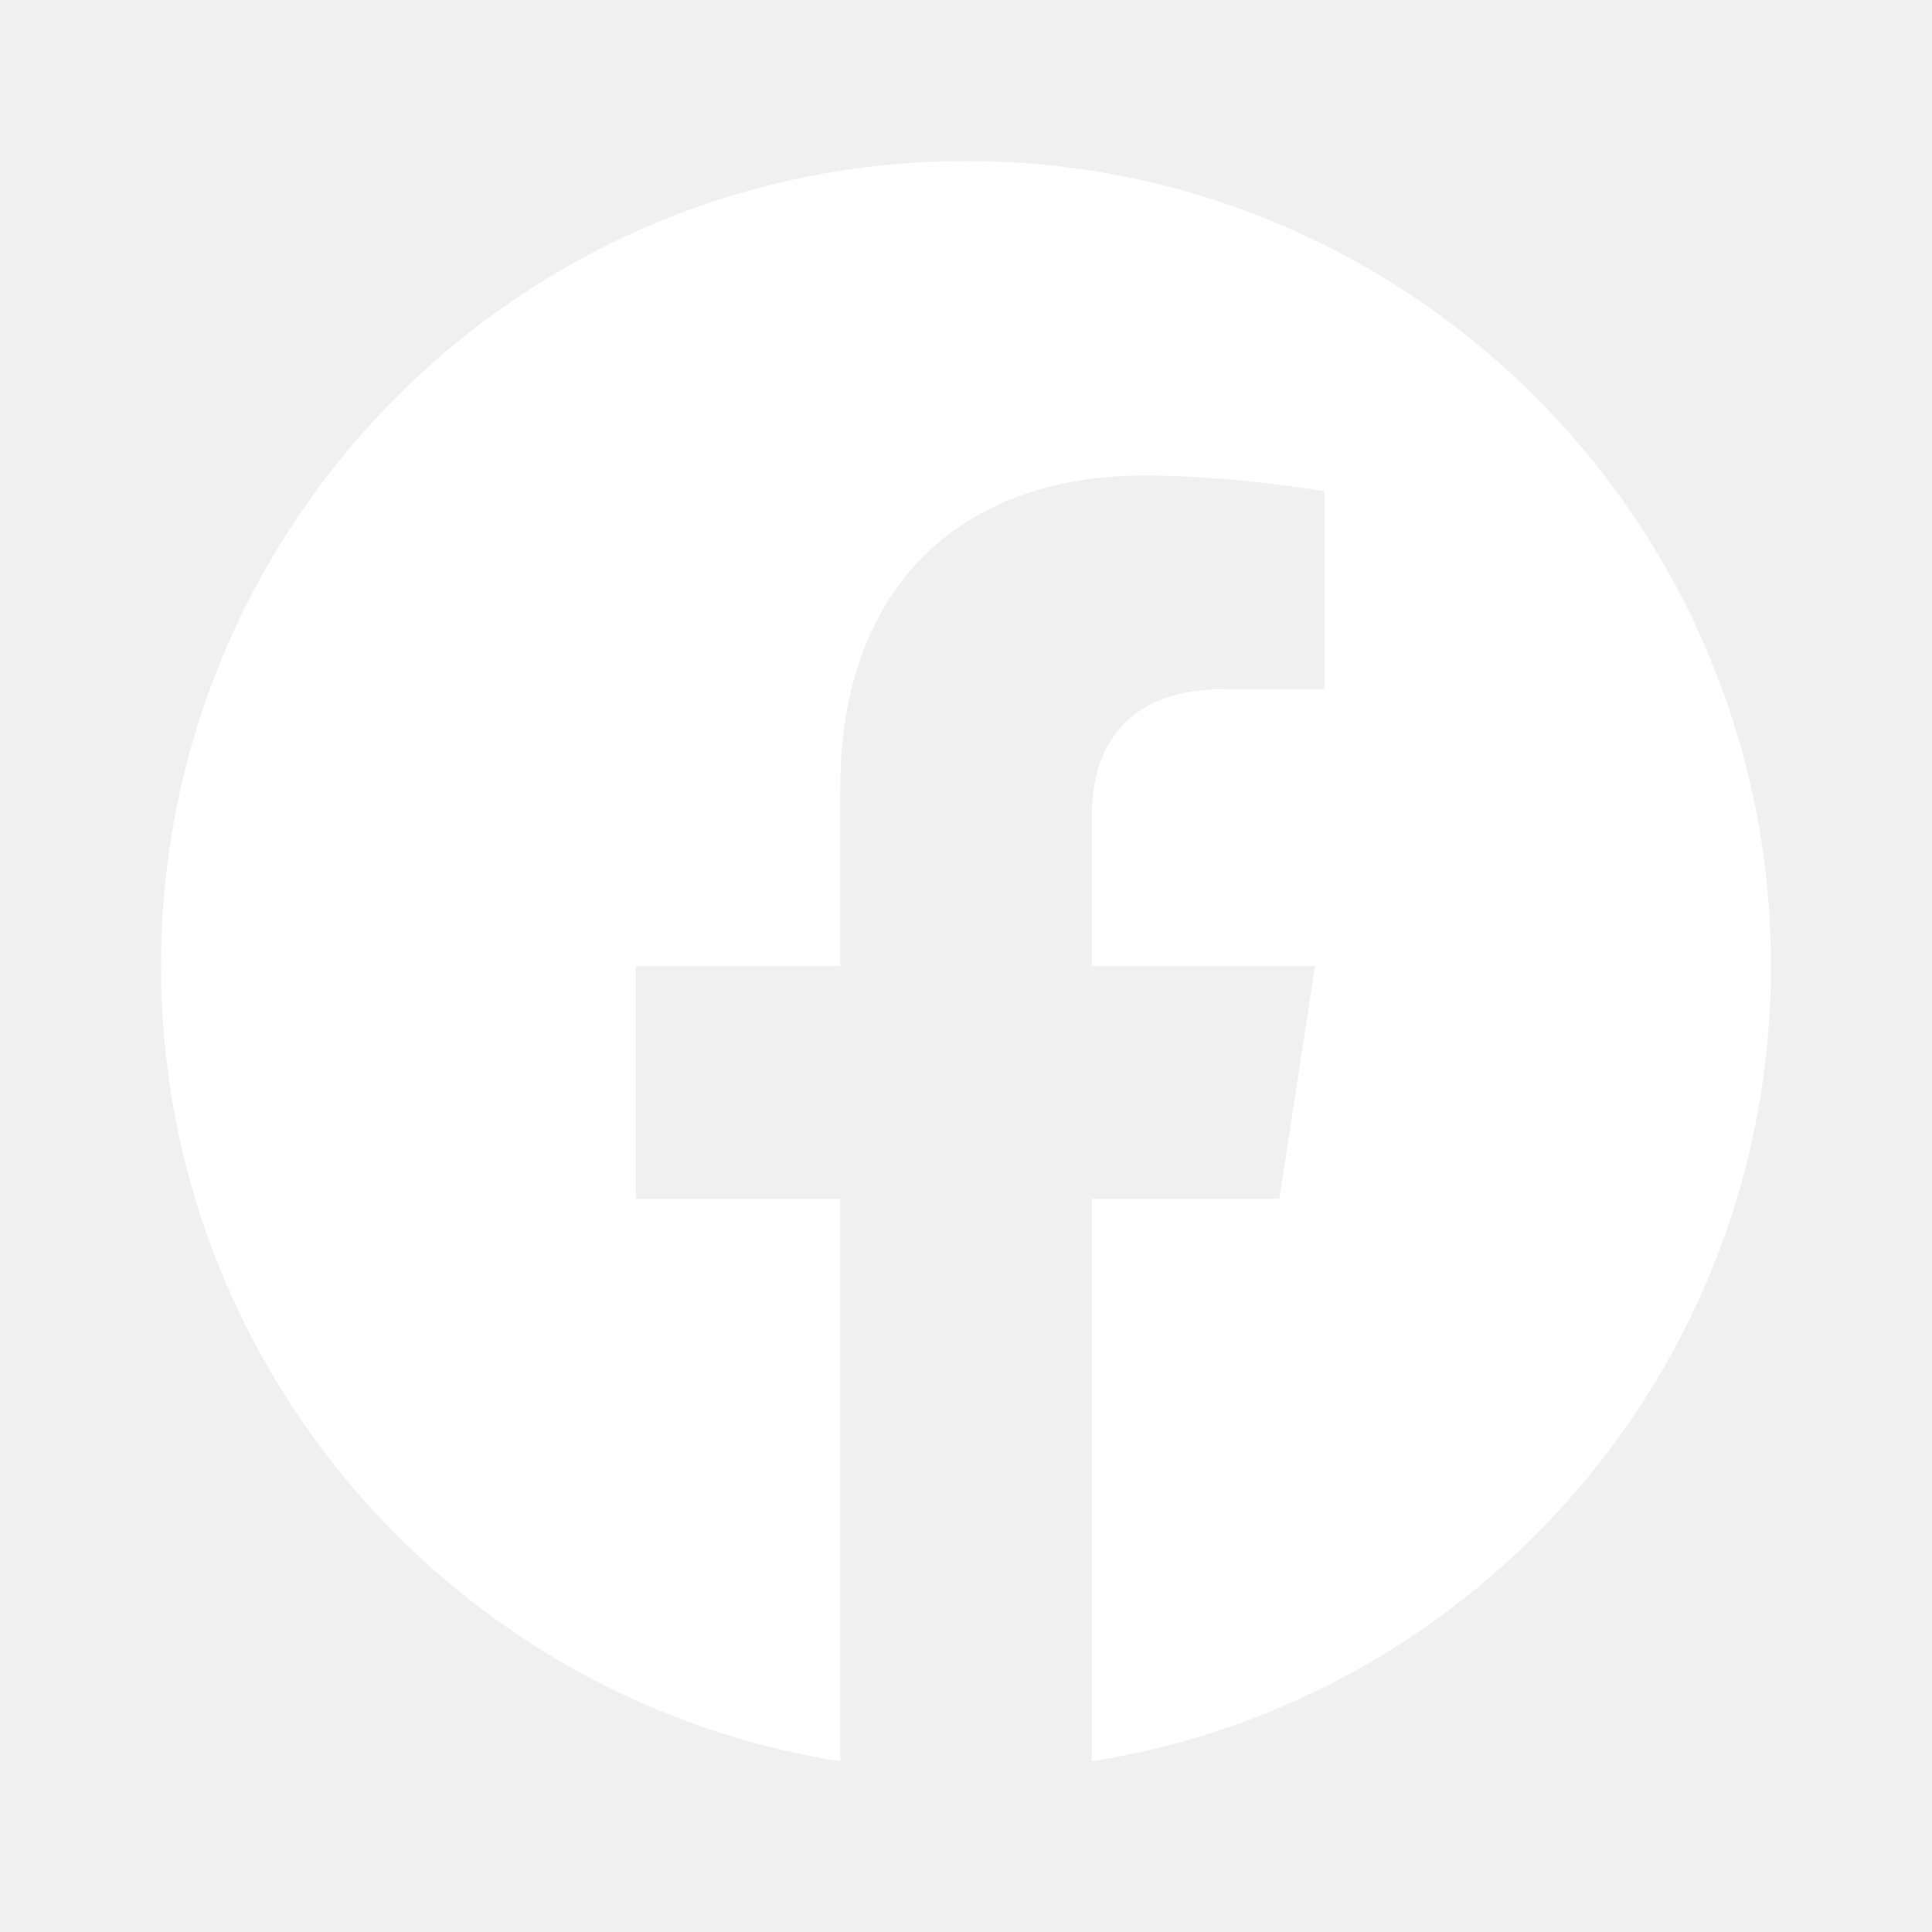
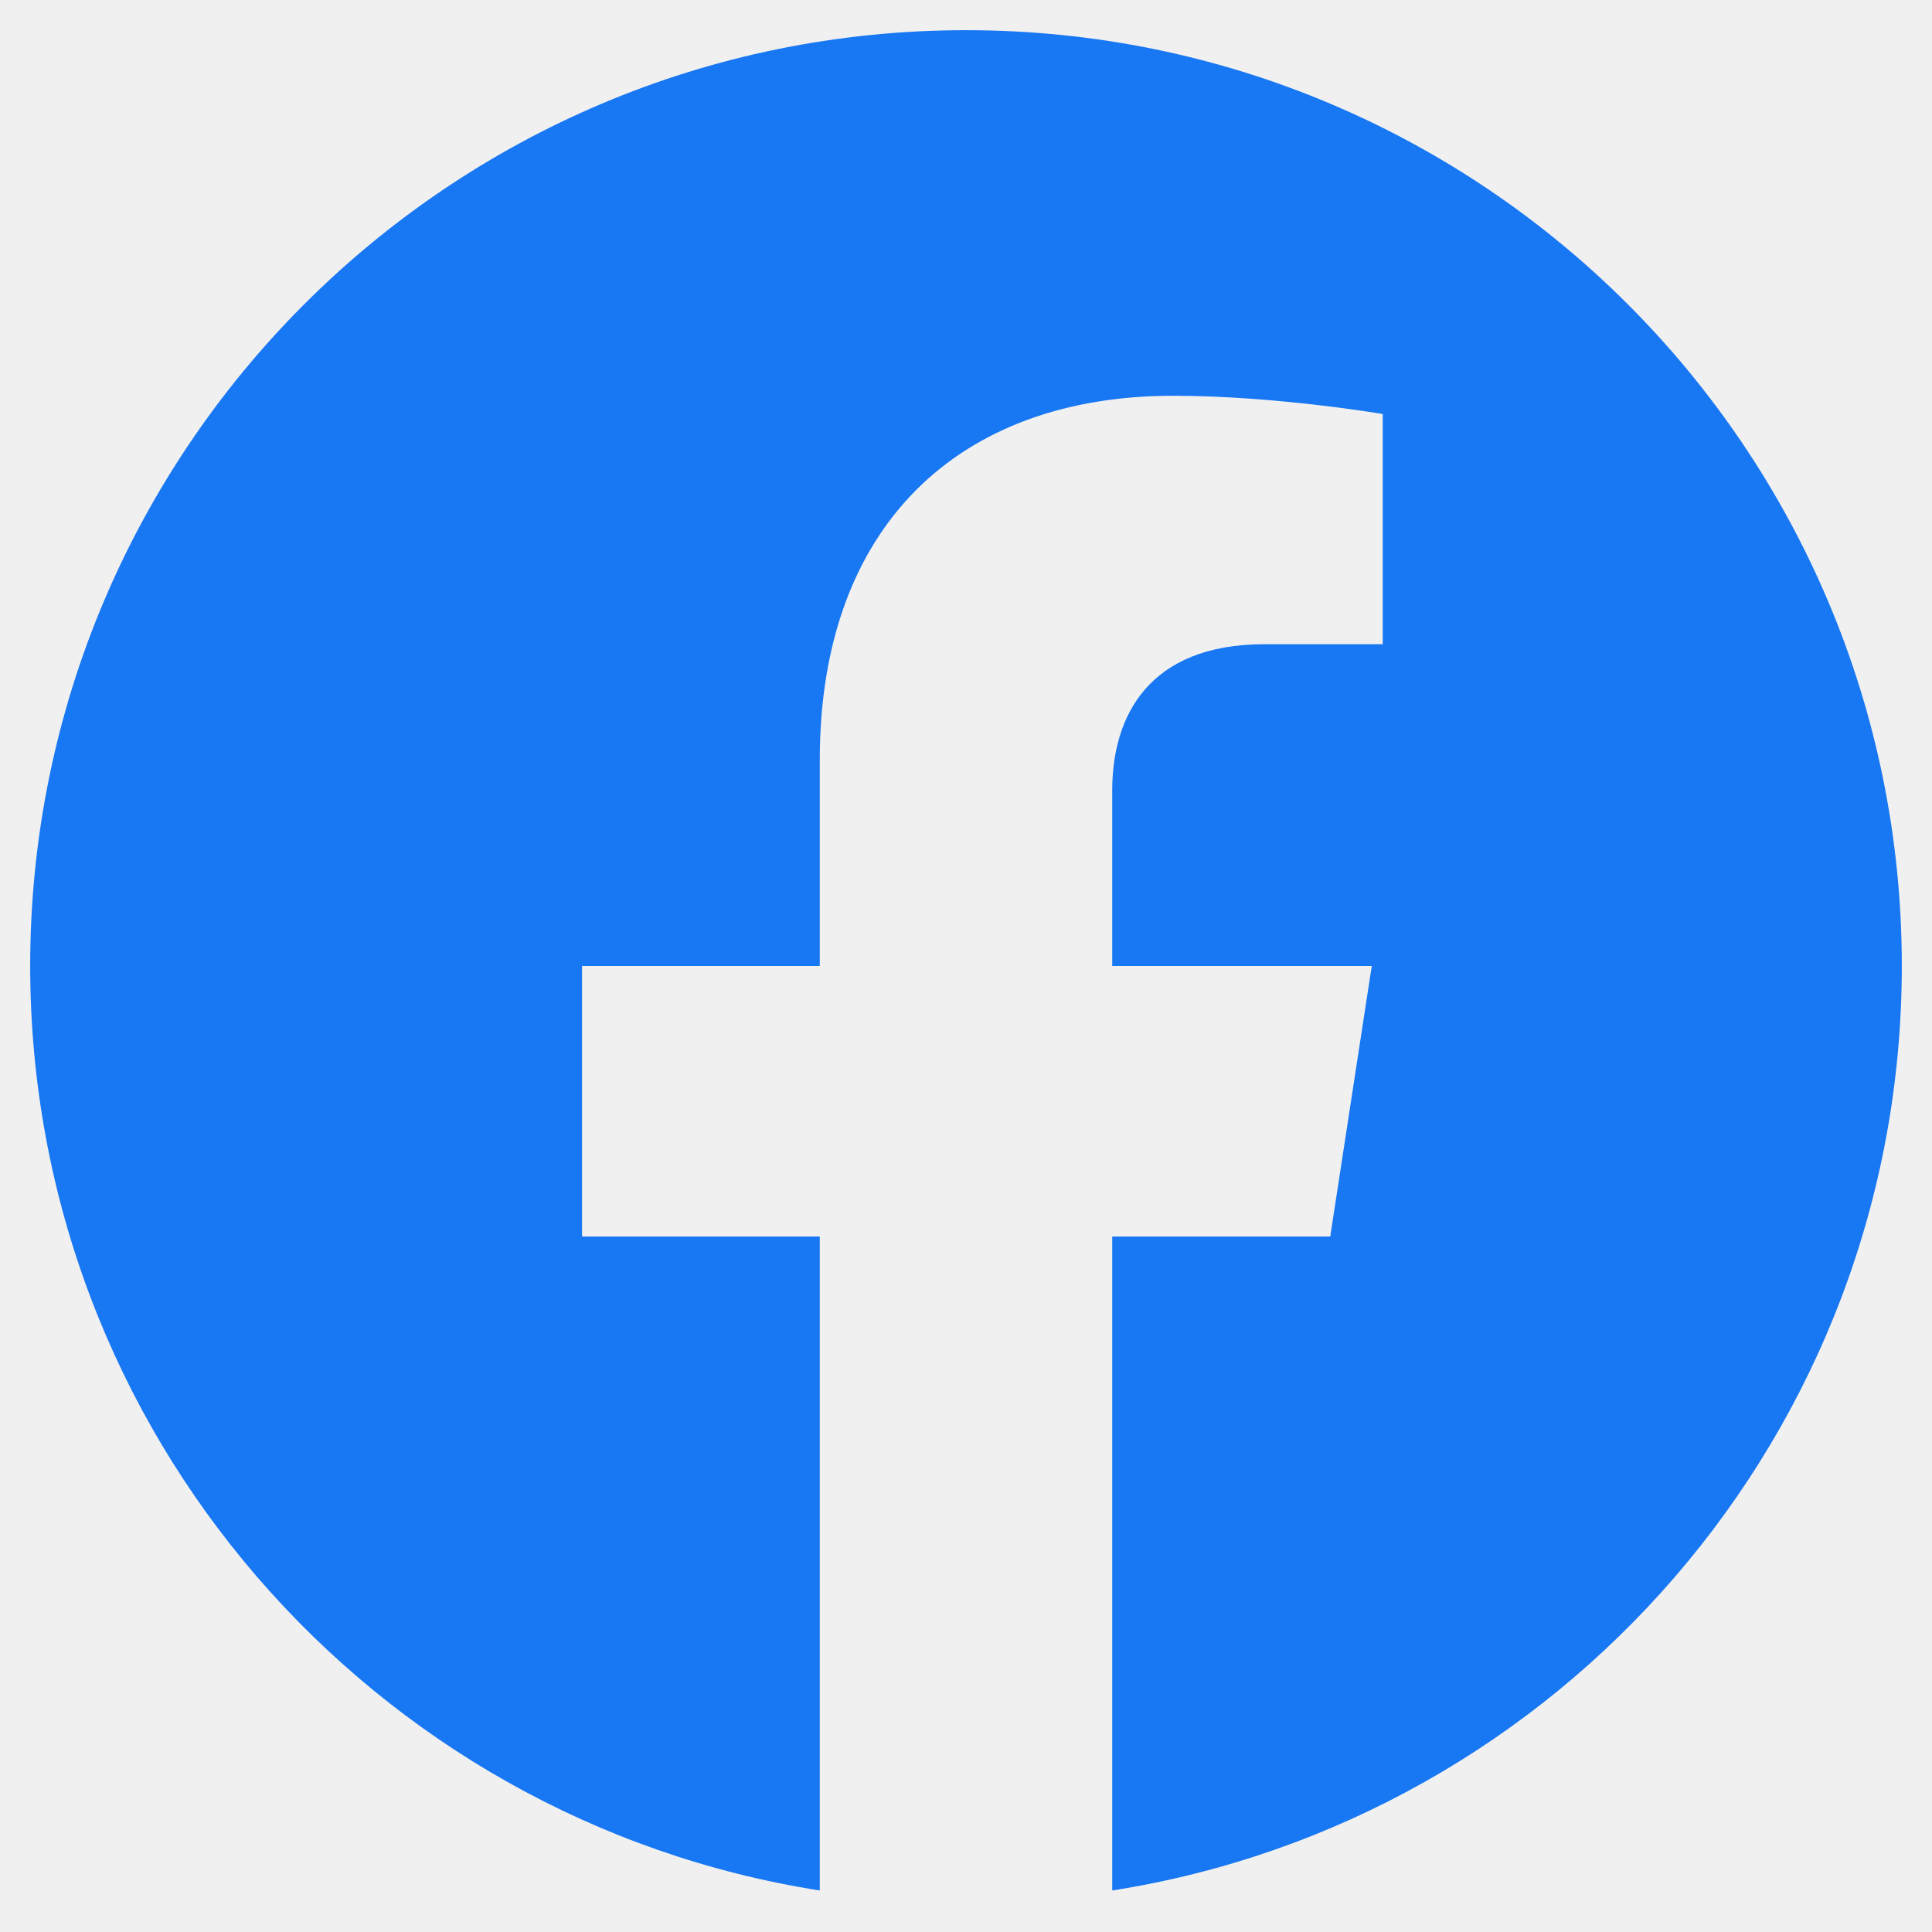
- <svg xmlns="http://www.w3.org/2000/svg" preserveAspectRatio="none" overflow="visible" style="display: block;" width="12" height="12" viewBox="0 0 24 24" fill="none">
-   <path d="M22 12c0-5.523-4.477-10-10-10S2 6.477 2 12c0 4.991 3.657 9.128 8.438 9.879v-6.987h-2.54V12h2.54V9.797c0-2.506 1.492-3.89 3.777-3.89 1.094 0 2.238.195 2.238.195v2.46h-1.26c-1.243 0-1.63.771-1.63 1.562V12h2.773l-.443 2.892h-2.33v6.987C18.343 21.128 22 16.991 22 12z" fill="white" />
+ <svg xmlns="http://www.w3.org/2000/svg" viewBox="0 0 512 512" fill="#1877F2">
+   <path d="M504 256C504 119 393 8 256 8S8 119 8 256c0 123.78 90.69 226.38 209.25 245V327.69h-63V256h63v-54.64c0-62.15 37-96.48 93.67-96.48 27.14 0 55.52 4.84 55.52 4.84v61h-31.28c-30.8 0-40.41 19.12-40.41 38.73V256h68.78l-11 71.69h-57.78V501C413.31 482.38 504 379.78 504 256z" />
</svg>
